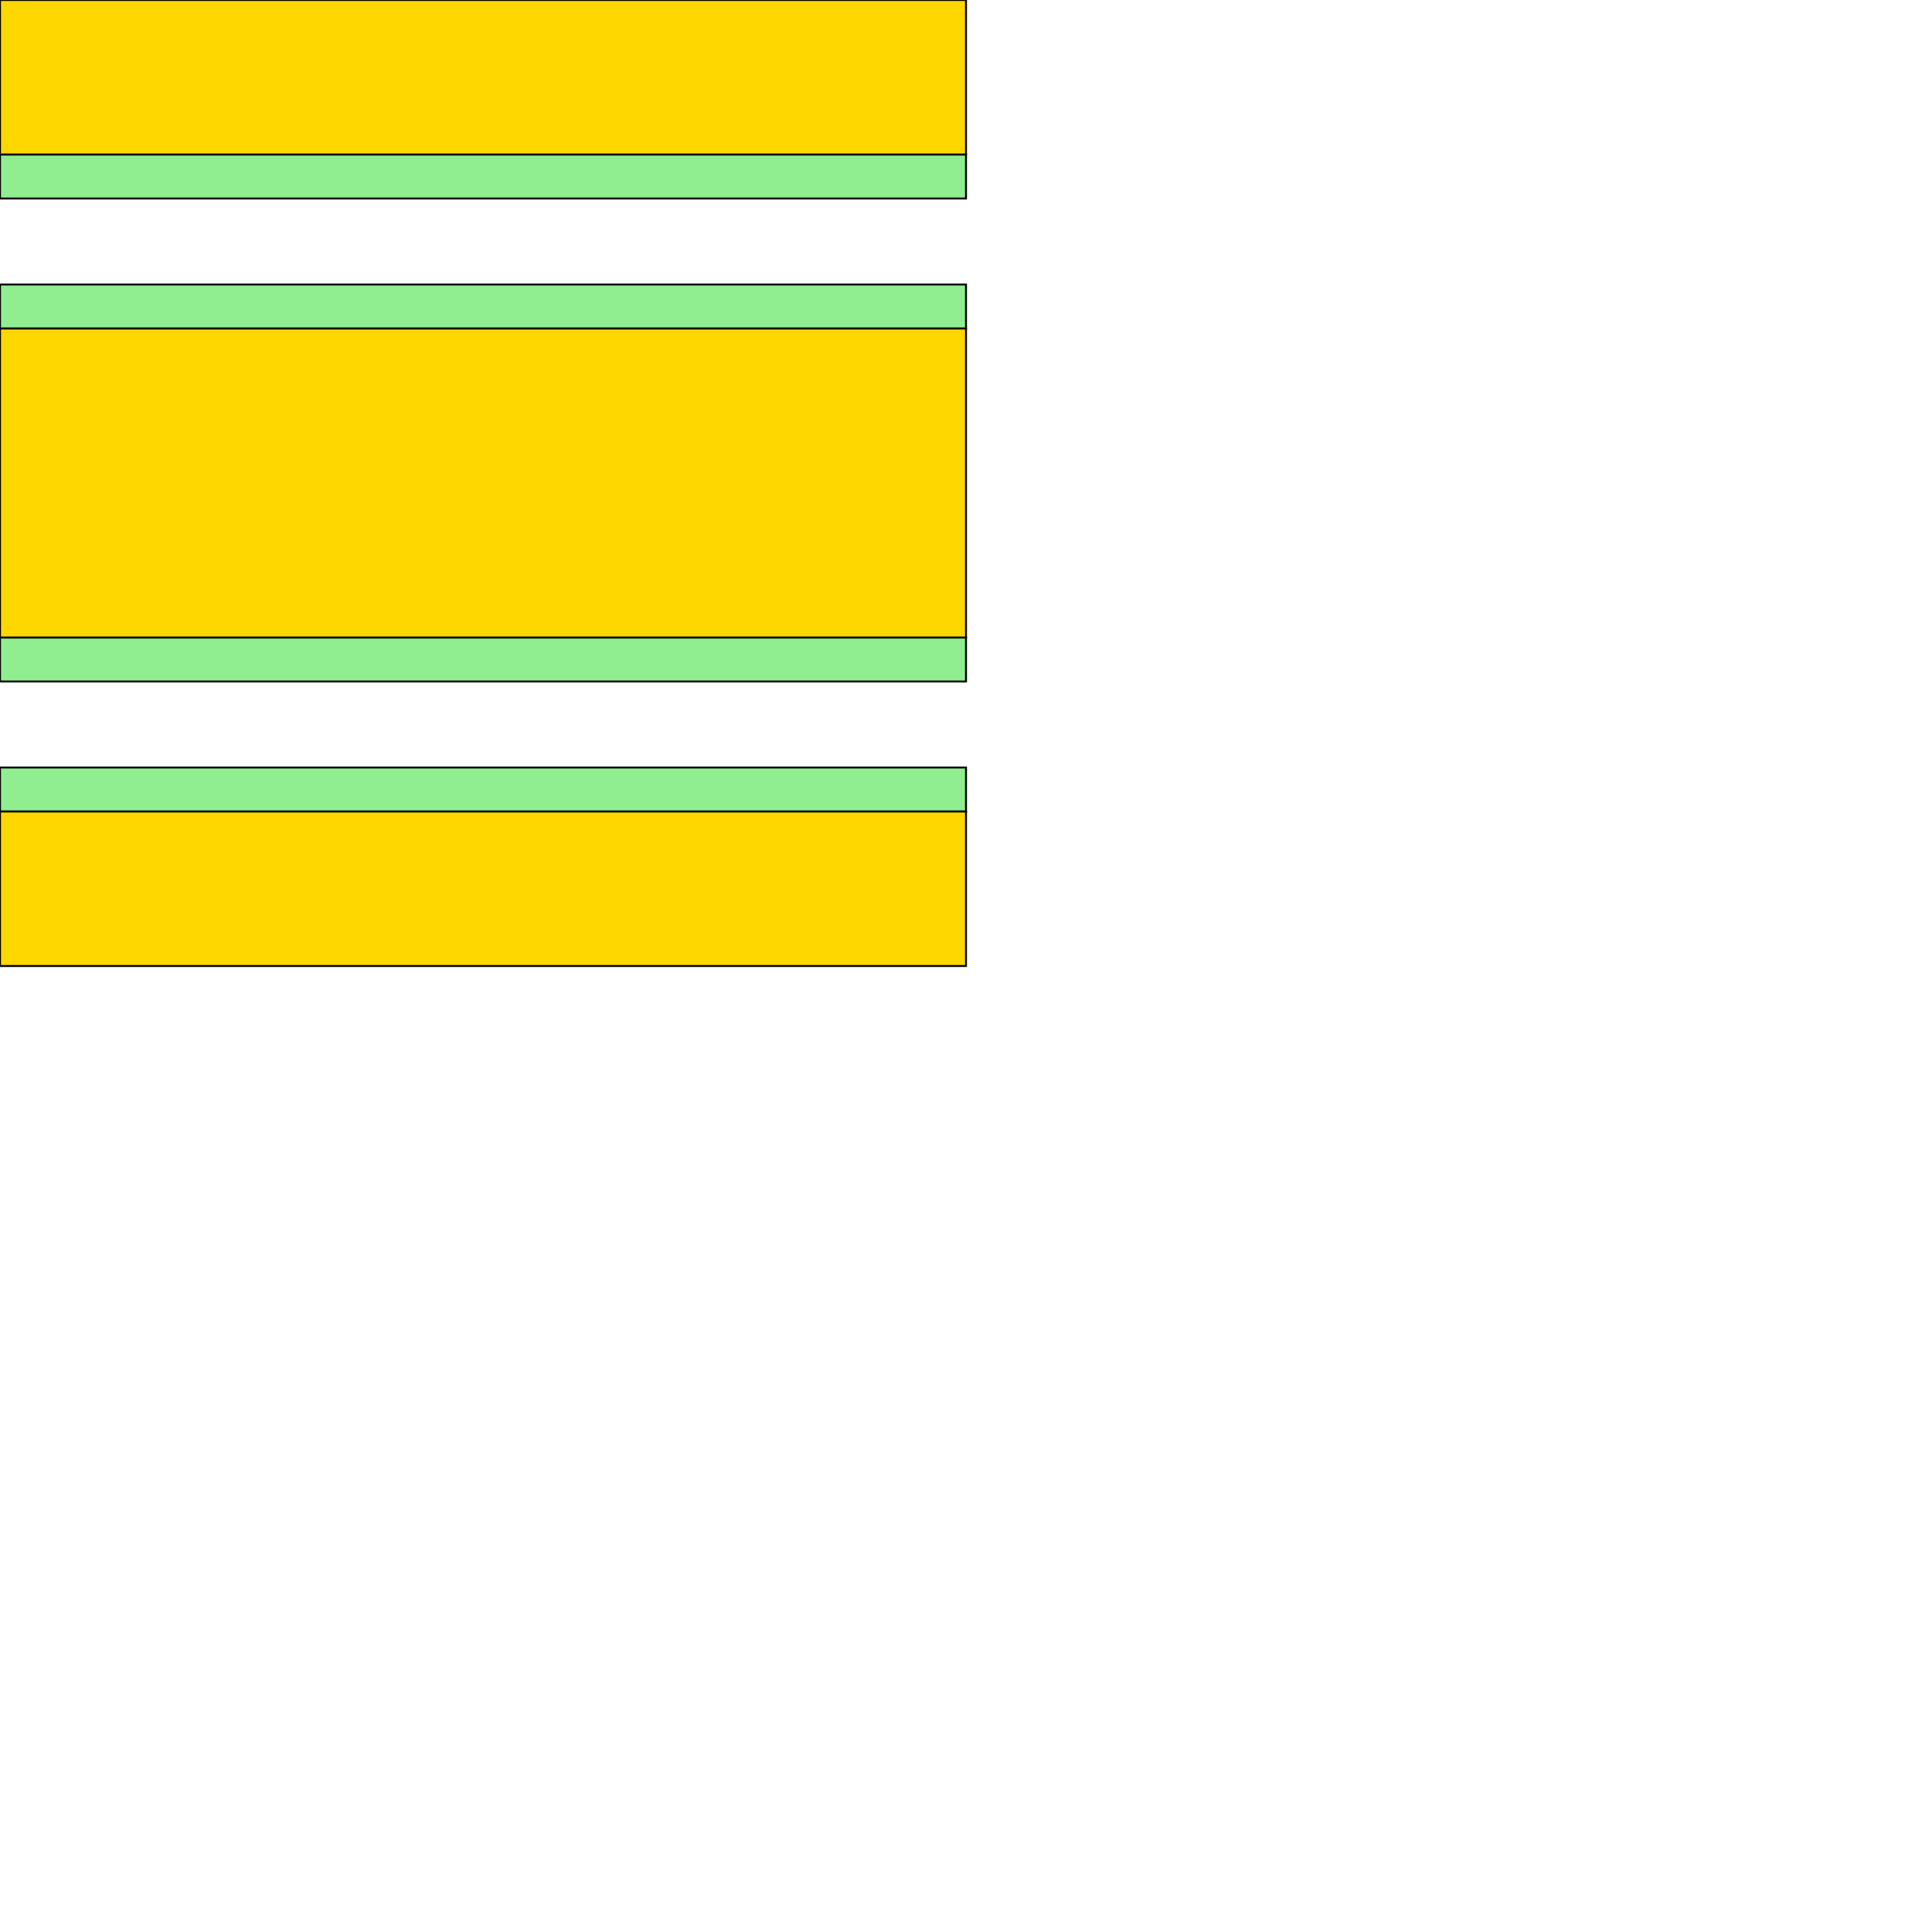
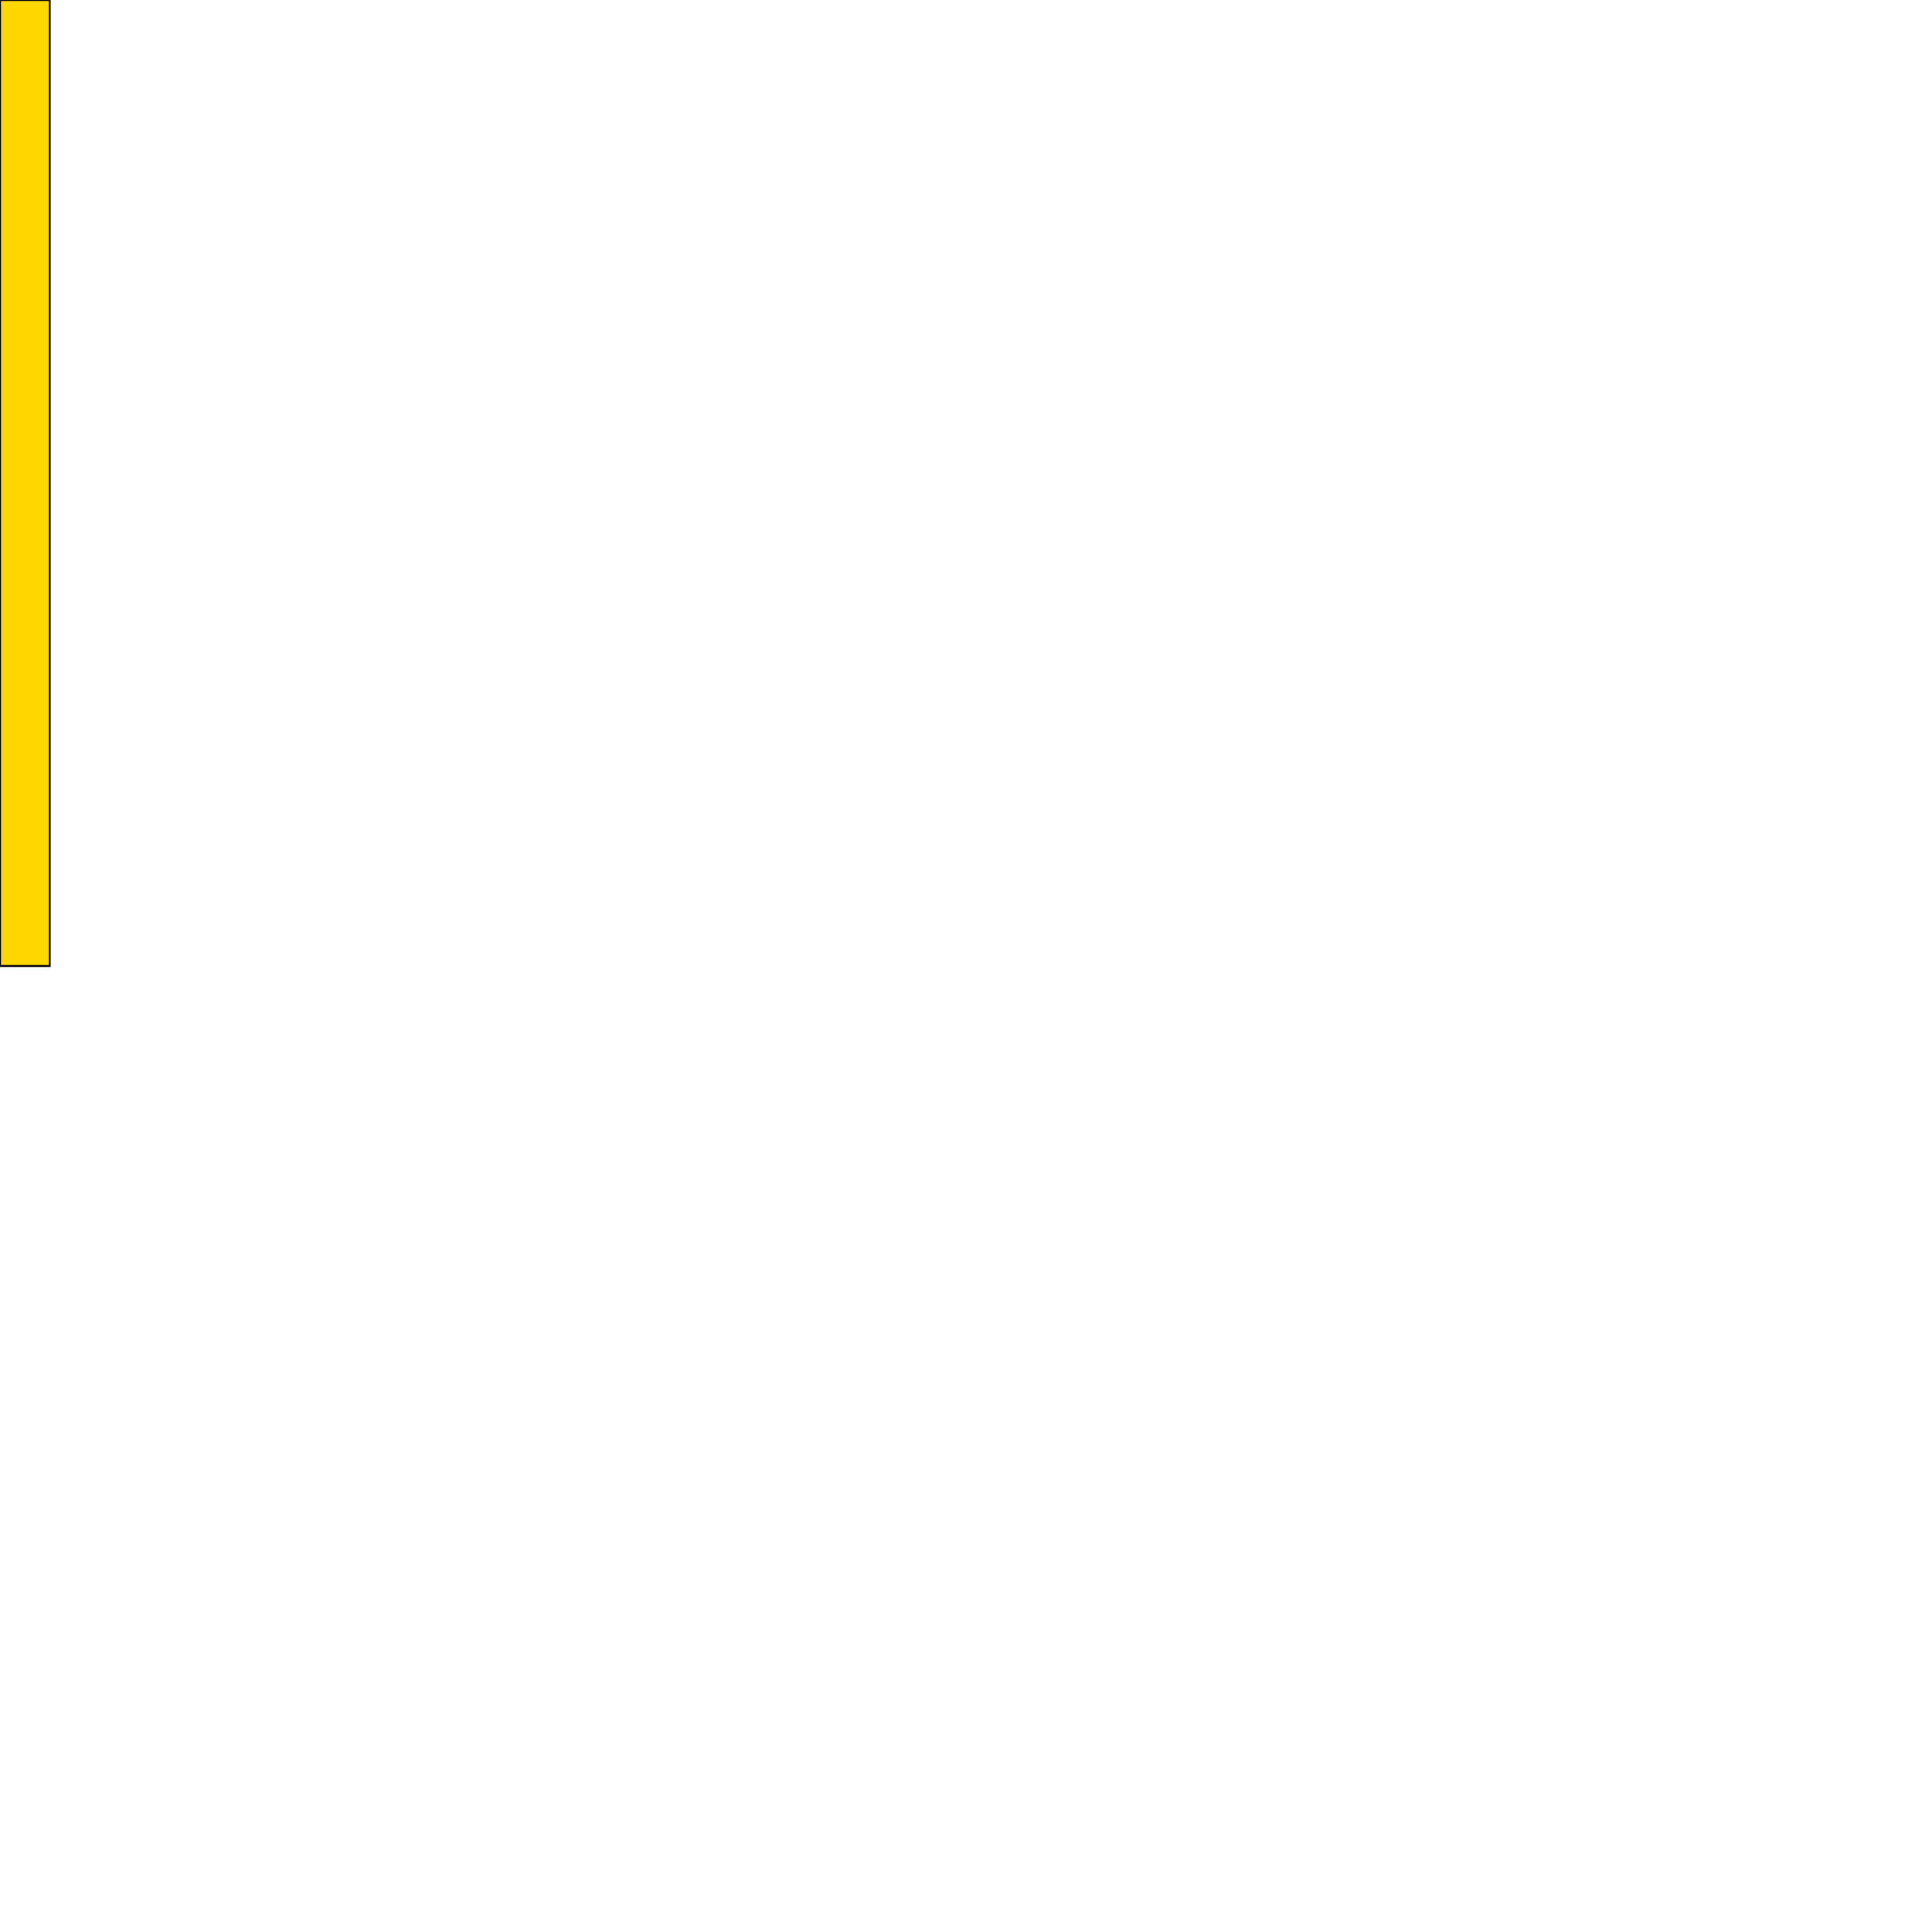
<svg xmlns="http://www.w3.org/2000/svg" height="2000" width="2000">
  <marker id="endArrow" markerHeight="8" markerUnits="strokeWidth" markerWidth="10" orient="auto" refX="1" refY="5" viewBox="0 0 10 10">
    <polyline fill="darkblue" points="0,0 10,5 0,10 1,5" />
  </marker>
-   <path d="M 1000 840.074 -0 840.074 -0 794.518 1000 794.518 z " style="fill: lightgreen; stroke: black; stroke-width: 0; fill-type: evenodd" fill-opacity="1" />
-   <path d="M 1000 840.074 -0 840.074 -0 794.518 1000 794.518 z" style="fill: none; stroke: black; stroke-width: 2; fill-type: evenodd" fill-opacity="1" />
-   <path d="M 1000 705.482 -0 705.482 -0 659.926 1000 659.926 z " style="fill: lightgreen; stroke: black; stroke-width: 0; fill-type: evenodd" fill-opacity="1" />
-   <path d="M 1000 705.482 -0 705.482 -0 659.926 1000 659.926 z" style="fill: none; stroke: black; stroke-width: 2; fill-type: evenodd" fill-opacity="1" />
-   <path d="M 1000 340.074 -0 340.074 -0 294.518 1000 294.518 z " style="fill: lightgreen; stroke: black; stroke-width: 0; fill-type: evenodd" fill-opacity="1" />
-   <path d="M 1000 340.074 -0 340.074 -0 294.518 1000 294.518 z" style="fill: none; stroke: black; stroke-width: 2; fill-type: evenodd" fill-opacity="1" />
-   <path d="M 1000 205.482 -0 205.482 -0 159.926 1000 159.926 z " style="fill: lightgreen; stroke: black; stroke-width: 0; fill-type: evenodd" fill-opacity="1" />
-   <path d="M 1000 205.482 -0 205.482 -0 159.926 1000 159.926 z" style="fill: none; stroke: black; stroke-width: 2; fill-type: evenodd" fill-opacity="1" />
-   <path d="M 1000 1000 -0 1000 -0 840.074 1000 840.074 z " style="fill: gold; stroke: black; stroke-width: 0; fill-type: evenodd" fill-opacity="1" />
-   <path d="M 1000 1000 -0 1000 -0 840.074 1000 840.074 z" style="fill: none; stroke: black; stroke-width: 2; fill-type: evenodd" fill-opacity="1" />
-   <path d="M 1000 659.926 -0 659.926 -0 340.074 1000 340.074 z " style="fill: gold; stroke: black; stroke-width: 0; fill-type: evenodd" fill-opacity="1" />
-   <path d="M 1000 659.926 -0 659.926 -0 340.074 1000 340.074 z" style="fill: none; stroke: black; stroke-width: 2; fill-type: evenodd" fill-opacity="1" />
-   <path d="M 1000 159.926 -0 159.926 -0 -0 1000 -0 z " style="fill: gold; stroke: black; stroke-width: 0; fill-type: evenodd" fill-opacity="1" />
-   <path d="M 1000 159.926 -0 159.926 -0 -0 1000 -0 z" style="fill: none; stroke: black; stroke-width: 2; fill-type: evenodd" fill-opacity="1" />
+   <path d="M 51.435 1000 -0 1000 -0 -0 51.435 -0 z " style="fill: gold; stroke: black; stroke-width: 0; fill-type: evenodd" fill-opacity="1" />
+   <path d="M 51.435 1000 -0 1000 -0 -0 51.435 -0 z" style="fill: none; stroke: black; stroke-width: 2; fill-type: evenodd" fill-opacity="1" />
</svg>
